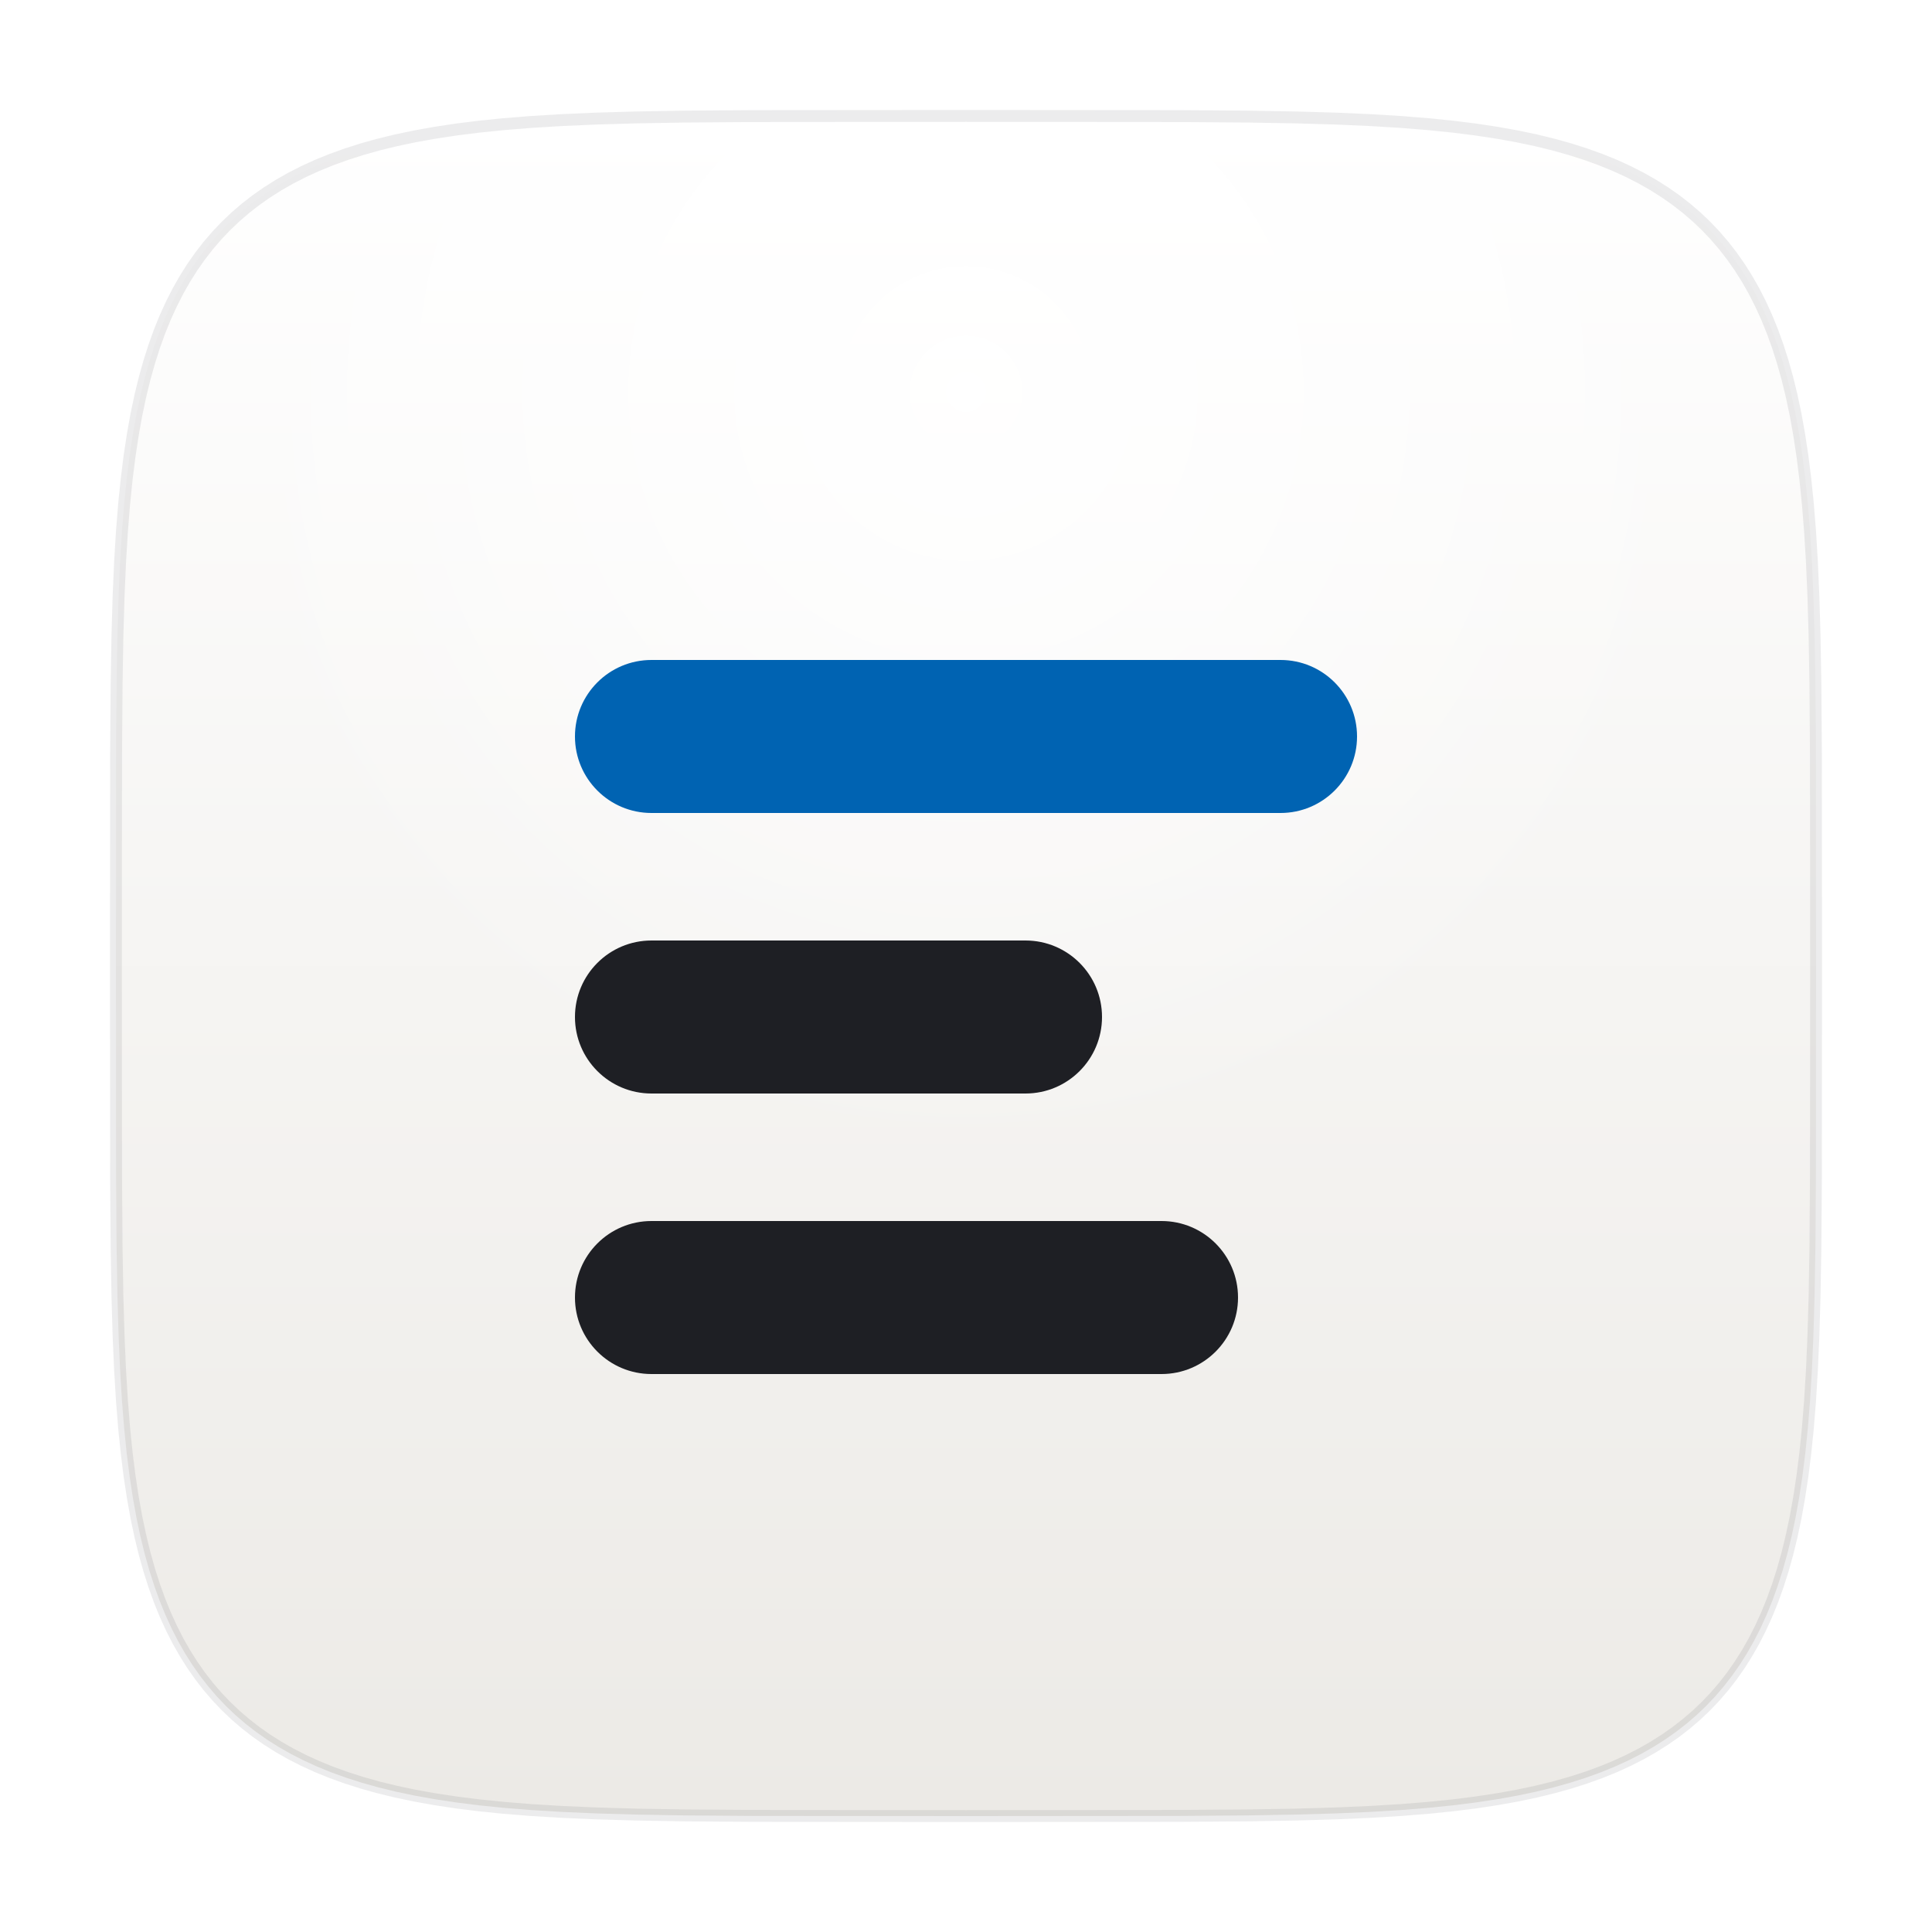
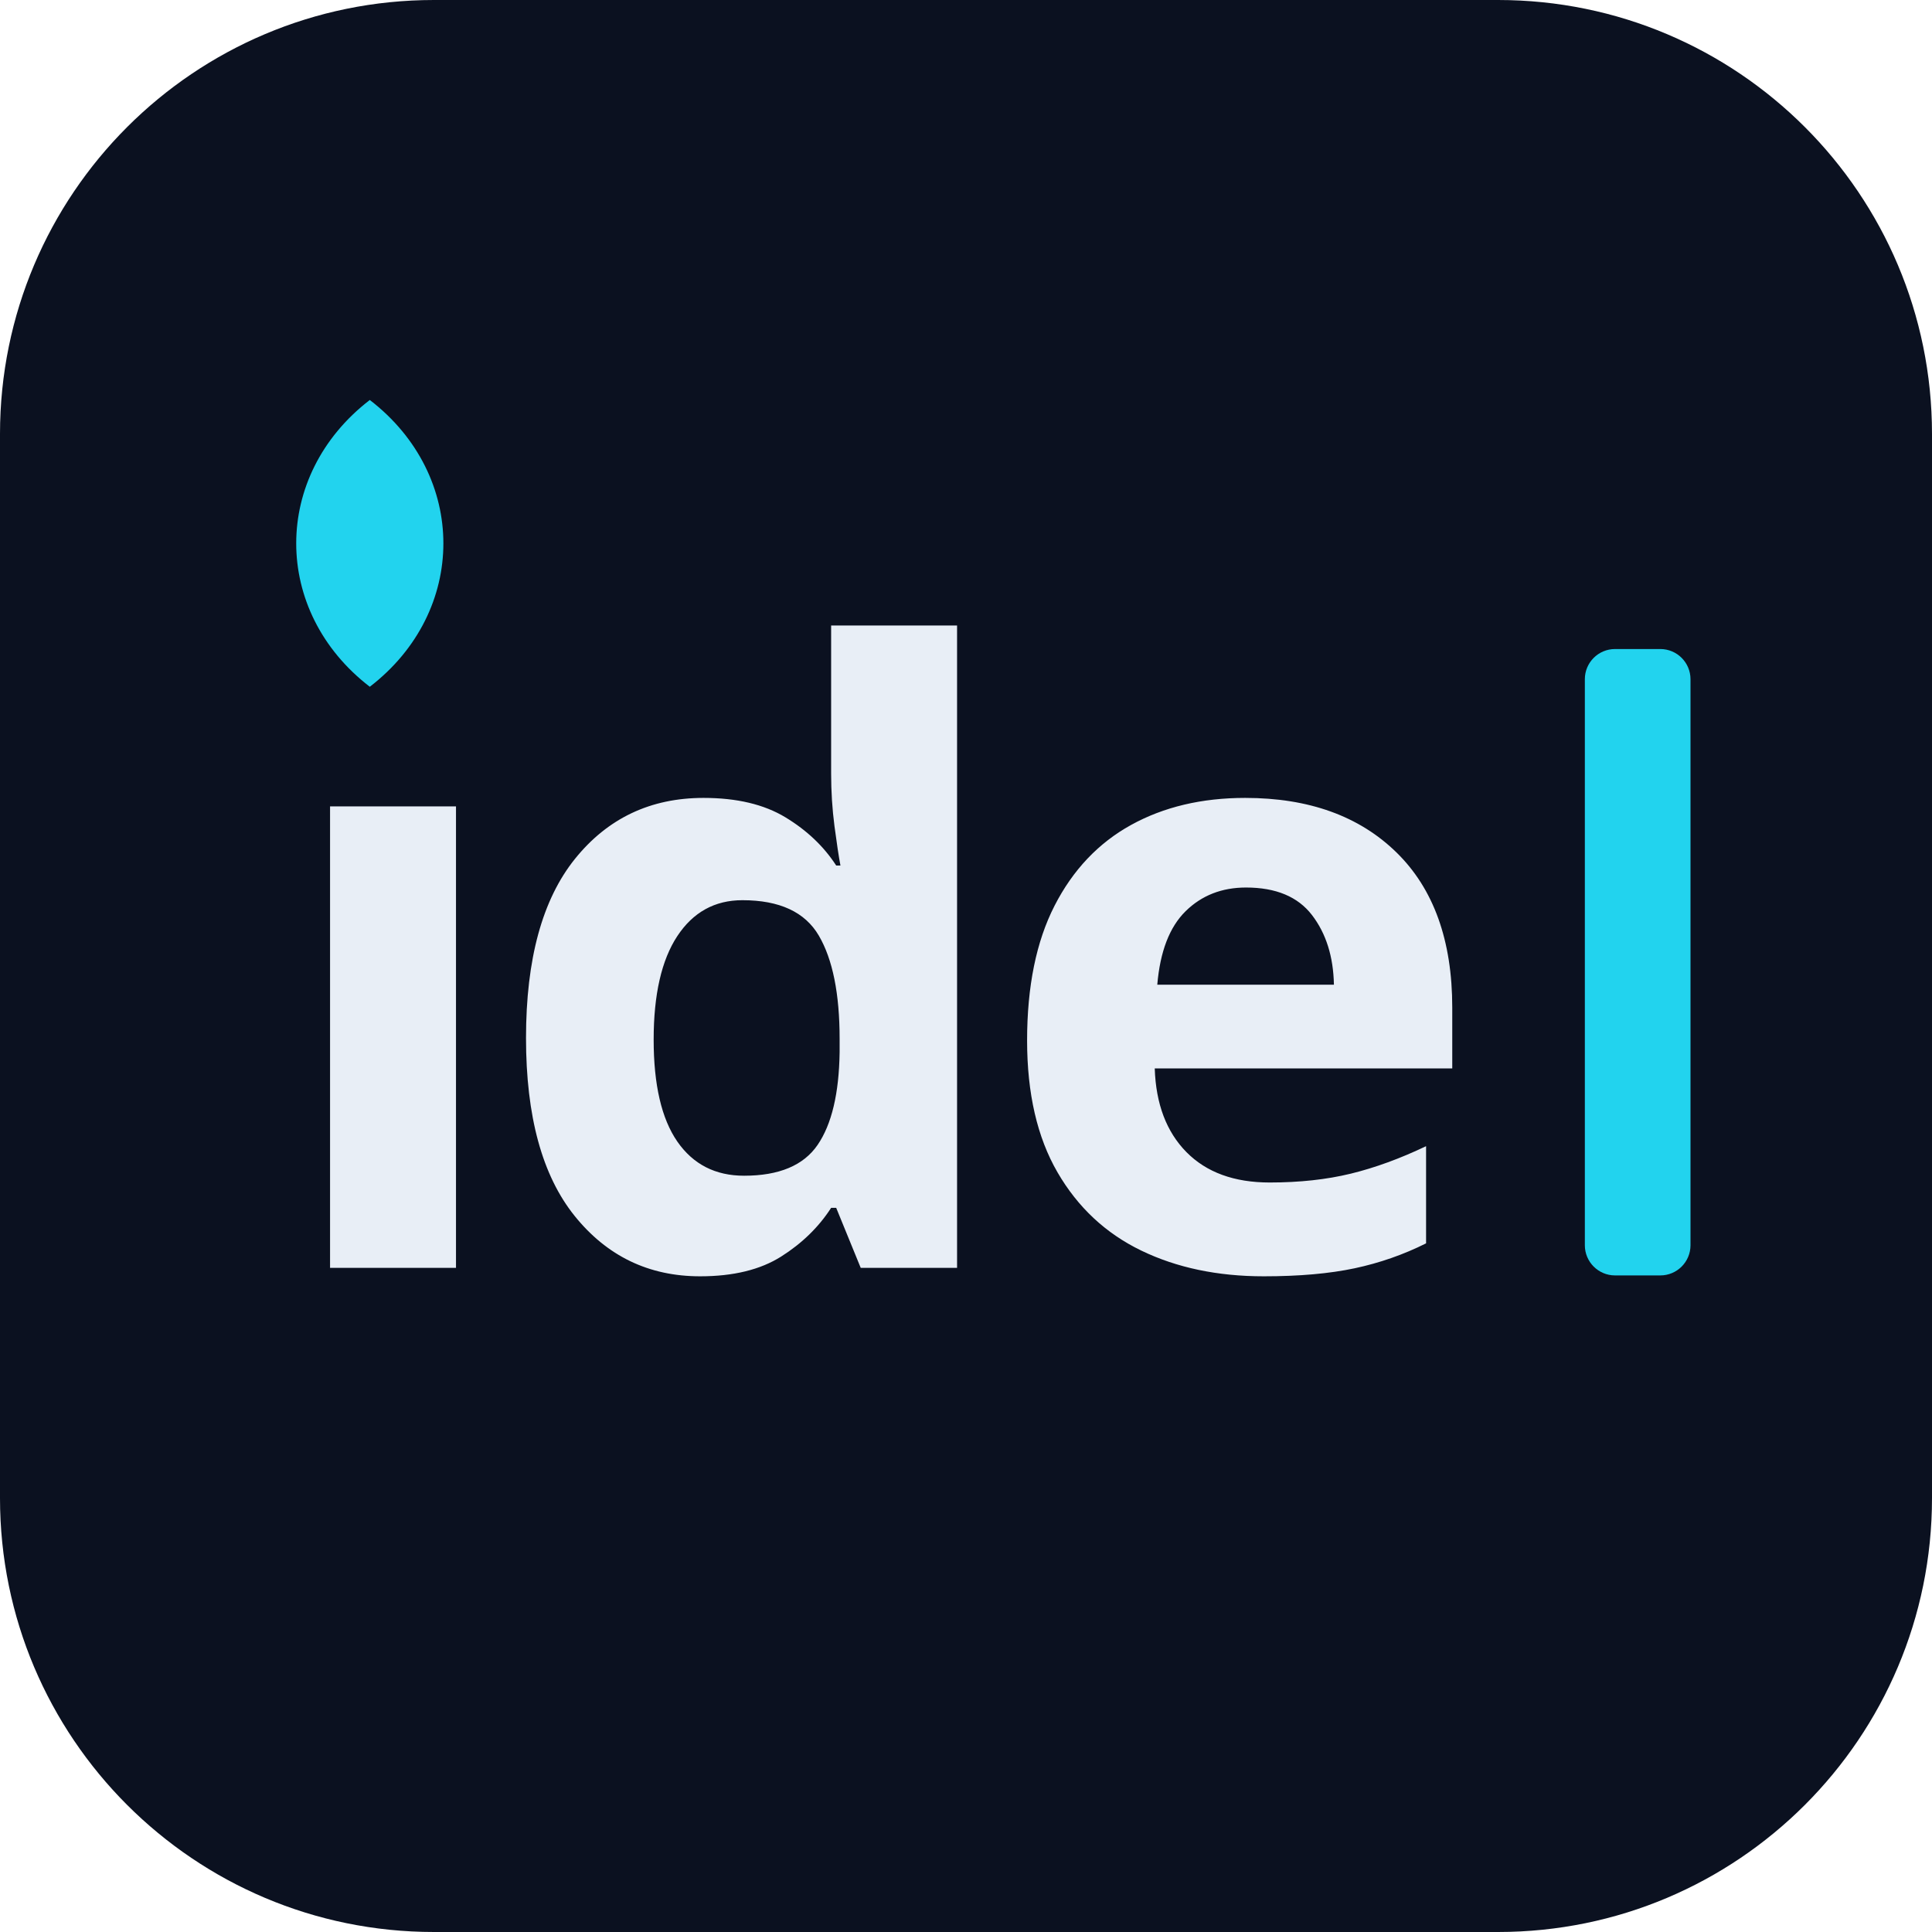
- <svg xmlns="http://www.w3.org/2000/svg" width="1024" height="1024" viewBox="0 0 100 100">
-   <defs>
-     <linearGradient id="g" x1="0" y1="0" x2="0" y2="1">
-       <stop offset="0" stop-color="#ffffff" />
-       <stop offset="1" stop-color="#eceae6" />
-     </linearGradient>
-     <radialGradient id="s" cx="0.5" cy="0.16" r="0.9">
-       <stop offset="0" stop-color="#ffffff" stop-opacity="0.9" />
-       <stop offset="0.5" stop-color="#ffffff" stop-opacity="0" />
-     </radialGradient>
-   </defs>
-   <g transform="translate(6,6) scale(0.88)">
-     <path d="M100.000 50.000L99.990 62.526L99.961 66.524L99.911 69.428L99.842 71.787L99.753 73.807L99.644 75.589L99.515 77.194L99.366 78.657L99.196 80.006L99.006 81.258L98.796 82.428L98.565 83.525L98.313 84.558L98.039 85.534L97.744 86.458L97.428 87.334L97.089 88.166L96.728 88.956L96.344 89.709L95.936 90.426L95.505 91.108L95.049 91.758L94.568 92.377L94.061 92.967L93.528 93.528L92.967 94.061L92.377 94.568L91.758 95.049L91.108 95.505L90.426 95.936L89.709 96.344L88.956 96.728L88.166 97.089L87.334 97.428L86.458 97.744L85.534 98.039L84.558 98.313L83.525 98.565L82.428 98.796L81.258 99.006L80.006 99.196L78.657 99.366L77.194 99.515L75.589 99.644L73.807 99.753L71.787 99.842L69.428 99.911L66.524 99.961L62.526 99.990L50.000 100.000L37.474 99.990L33.476 99.961L30.572 99.911L28.213 99.842L26.193 99.753L24.411 99.644L22.806 99.515L21.343 99.366L19.994 99.196L18.742 99.006L17.572 98.796L16.475 98.565L15.442 98.313L14.466 98.039L13.542 97.744L12.666 97.428L11.834 97.089L11.044 96.728L10.291 96.344L9.574 95.936L8.892 95.505L8.242 95.049L7.623 94.568L7.033 94.061L6.472 93.528L5.939 92.967L5.432 92.377L4.951 91.758L4.495 91.108L4.064 90.426L3.656 89.709L3.272 88.956L2.911 88.166L2.572 87.334L2.256 86.458L1.961 85.534L1.687 84.558L1.435 83.525L1.204 82.428L0.994 81.258L0.804 80.006L0.634 78.657L0.485 77.194L0.356 75.589L0.247 73.807L0.158 71.787L0.089 69.428L0.039 66.524L0.010 62.526L0.000 50.000L0.010 37.474L0.039 33.476L0.089 30.572L0.158 28.213L0.247 26.193L0.356 24.411L0.485 22.806L0.634 21.343L0.804 19.994L0.994 18.742L1.204 17.572L1.435 16.475L1.687 15.442L1.961 14.466L2.256 13.542L2.572 12.666L2.911 11.834L3.272 11.044L3.656 10.291L4.064 9.574L4.495 8.892L4.951 8.242L5.432 7.623L5.939 7.033L6.472 6.472L7.033 5.939L7.623 5.432L8.242 4.951L8.892 4.495L9.574 4.064L10.291 3.656L11.044 3.272L11.834 2.911L12.666 2.572L13.542 2.256L14.466 1.961L15.442 1.687L16.475 1.435L17.572 1.204L18.742 0.994L19.994 0.804L21.343 0.634L22.806 0.485L24.411 0.356L26.193 0.247L28.213 0.158L30.572 0.089L33.476 0.039L37.474 0.010L50.000 0.000L62.526 0.010L66.524 0.039L69.428 0.089L71.787 0.158L73.807 0.247L75.589 0.356L77.194 0.485L78.657 0.634L80.006 0.804L81.258 0.994L82.428 1.204L83.525 1.435L84.558 1.687L85.534 1.961L86.458 2.256L87.334 2.572L88.166 2.911L88.956 3.272L89.709 3.656L90.426 4.064L91.108 4.495L91.758 4.951L92.377 5.432L92.967 5.939L93.528 6.472L94.061 7.033L94.568 7.623L95.049 8.242L95.505 8.892L95.936 9.574L96.344 10.291L96.728 11.044L97.089 11.834L97.428 12.666L97.744 13.542L98.039 14.466L98.313 15.442L98.565 16.475L98.796 17.572L99.006 18.742L99.196 19.994L99.366 21.343L99.515 22.806L99.644 24.411L99.753 26.193L99.842 28.213L99.911 30.572L99.961 33.476L99.990 37.474L100.000 50.000Z" fill="url(#g)" />
-     <path d="M100.000 50.000L99.990 62.526L99.961 66.524L99.911 69.428L99.842 71.787L99.753 73.807L99.644 75.589L99.515 77.194L99.366 78.657L99.196 80.006L99.006 81.258L98.796 82.428L98.565 83.525L98.313 84.558L98.039 85.534L97.744 86.458L97.428 87.334L97.089 88.166L96.728 88.956L96.344 89.709L95.936 90.426L95.505 91.108L95.049 91.758L94.568 92.377L94.061 92.967L93.528 93.528L92.967 94.061L92.377 94.568L91.758 95.049L91.108 95.505L90.426 95.936L89.709 96.344L88.956 96.728L88.166 97.089L87.334 97.428L86.458 97.744L85.534 98.039L84.558 98.313L83.525 98.565L82.428 98.796L81.258 99.006L80.006 99.196L78.657 99.366L77.194 99.515L75.589 99.644L73.807 99.753L71.787 99.842L69.428 99.911L66.524 99.961L62.526 99.990L50.000 100.000L37.474 99.990L33.476 99.961L30.572 99.911L28.213 99.842L26.193 99.753L24.411 99.644L22.806 99.515L21.343 99.366L19.994 99.196L18.742 99.006L17.572 98.796L16.475 98.565L15.442 98.313L14.466 98.039L13.542 97.744L12.666 97.428L11.834 97.089L11.044 96.728L10.291 96.344L9.574 95.936L8.892 95.505L8.242 95.049L7.623 94.568L7.033 94.061L6.472 93.528L5.939 92.967L5.432 92.377L4.951 91.758L4.495 91.108L4.064 90.426L3.656 89.709L3.272 88.956L2.911 88.166L2.572 87.334L2.256 86.458L1.961 85.534L1.687 84.558L1.435 83.525L1.204 82.428L0.994 81.258L0.804 80.006L0.634 78.657L0.485 77.194L0.356 75.589L0.247 73.807L0.158 71.787L0.089 69.428L0.039 66.524L0.010 62.526L0.000 50.000L0.010 37.474L0.039 33.476L0.089 30.572L0.158 28.213L0.247 26.193L0.356 24.411L0.485 22.806L0.634 21.343L0.804 19.994L0.994 18.742L1.204 17.572L1.435 16.475L1.687 15.442L1.961 14.466L2.256 13.542L2.572 12.666L2.911 11.834L3.272 11.044L3.656 10.291L4.064 9.574L4.495 8.892L4.951 8.242L5.432 7.623L5.939 7.033L6.472 6.472L7.033 5.939L7.623 5.432L8.242 4.951L8.892 4.495L9.574 4.064L10.291 3.656L11.044 3.272L11.834 2.911L12.666 2.572L13.542 2.256L14.466 1.961L15.442 1.687L16.475 1.435L17.572 1.204L18.742 0.994L19.994 0.804L21.343 0.634L22.806 0.485L24.411 0.356L26.193 0.247L28.213 0.158L30.572 0.089L33.476 0.039L37.474 0.010L50.000 0.000L62.526 0.010L66.524 0.039L69.428 0.089L71.787 0.158L73.807 0.247L75.589 0.356L77.194 0.485L78.657 0.634L80.006 0.804L81.258 0.994L82.428 1.204L83.525 1.435L84.558 1.687L85.534 1.961L86.458 2.256L87.334 2.572L88.166 2.911L88.956 3.272L89.709 3.656L90.426 4.064L91.108 4.495L91.758 4.951L92.377 5.432L92.967 5.939L93.528 6.472L94.061 7.033L94.568 7.623L95.049 8.242L95.505 8.892L95.936 9.574L96.344 10.291L96.728 11.044L97.089 11.834L97.428 12.666L97.744 13.542L98.039 14.466L98.313 15.442L98.565 16.475L98.796 17.572L99.006 18.742L99.196 19.994L99.366 21.343L99.515 22.806L99.644 24.411L99.753 26.193L99.842 28.213L99.911 30.572L99.961 33.476L99.990 37.474L100.000 50.000Z" fill="url(#s)" />
-     <path d="M100.000 50.000L99.990 62.526L99.961 66.524L99.911 69.428L99.842 71.787L99.753 73.807L99.644 75.589L99.515 77.194L99.366 78.657L99.196 80.006L99.006 81.258L98.796 82.428L98.565 83.525L98.313 84.558L98.039 85.534L97.744 86.458L97.428 87.334L97.089 88.166L96.728 88.956L96.344 89.709L95.936 90.426L95.505 91.108L95.049 91.758L94.568 92.377L94.061 92.967L93.528 93.528L92.967 94.061L92.377 94.568L91.758 95.049L91.108 95.505L90.426 95.936L89.709 96.344L88.956 96.728L88.166 97.089L87.334 97.428L86.458 97.744L85.534 98.039L84.558 98.313L83.525 98.565L82.428 98.796L81.258 99.006L80.006 99.196L78.657 99.366L77.194 99.515L75.589 99.644L73.807 99.753L71.787 99.842L69.428 99.911L66.524 99.961L62.526 99.990L50.000 100.000L37.474 99.990L33.476 99.961L30.572 99.911L28.213 99.842L26.193 99.753L24.411 99.644L22.806 99.515L21.343 99.366L19.994 99.196L18.742 99.006L17.572 98.796L16.475 98.565L15.442 98.313L14.466 98.039L13.542 97.744L12.666 97.428L11.834 97.089L11.044 96.728L10.291 96.344L9.574 95.936L8.892 95.505L8.242 95.049L7.623 94.568L7.033 94.061L6.472 93.528L5.939 92.967L5.432 92.377L4.951 91.758L4.495 91.108L4.064 90.426L3.656 89.709L3.272 88.956L2.911 88.166L2.572 87.334L2.256 86.458L1.961 85.534L1.687 84.558L1.435 83.525L1.204 82.428L0.994 81.258L0.804 80.006L0.634 78.657L0.485 77.194L0.356 75.589L0.247 73.807L0.158 71.787L0.089 69.428L0.039 66.524L0.010 62.526L0.000 50.000L0.010 37.474L0.039 33.476L0.089 30.572L0.158 28.213L0.247 26.193L0.356 24.411L0.485 22.806L0.634 21.343L0.804 19.994L0.994 18.742L1.204 17.572L1.435 16.475L1.687 15.442L1.961 14.466L2.256 13.542L2.572 12.666L2.911 11.834L3.272 11.044L3.656 10.291L4.064 9.574L4.495 8.892L4.951 8.242L5.432 7.623L5.939 7.033L6.472 6.472L7.033 5.939L7.623 5.432L8.242 4.951L8.892 4.495L9.574 4.064L10.291 3.656L11.044 3.272L11.834 2.911L12.666 2.572L13.542 2.256L14.466 1.961L15.442 1.687L16.475 1.435L17.572 1.204L18.742 0.994L19.994 0.804L21.343 0.634L22.806 0.485L24.411 0.356L26.193 0.247L28.213 0.158L30.572 0.089L33.476 0.039L37.474 0.010L50.000 0.000L62.526 0.010L66.524 0.039L69.428 0.089L71.787 0.158L73.807 0.247L75.589 0.356L77.194 0.485L78.657 0.634L80.006 0.804L81.258 0.994L82.428 1.204L83.525 1.435L84.558 1.687L85.534 1.961L86.458 2.256L87.334 2.572L88.166 2.911L88.956 3.272L89.709 3.656L90.426 4.064L91.108 4.495L91.758 4.951L92.377 5.432L92.967 5.939L93.528 6.472L94.061 7.033L94.568 7.623L95.049 8.242L95.505 8.892L95.936 9.574L96.344 10.291L96.728 11.044L97.089 11.834L97.428 12.666L97.744 13.542L98.039 14.466L98.313 15.442L98.565 16.475L98.796 17.572L99.006 18.742L99.196 19.994L99.366 21.343L99.515 22.806L99.644 24.411L99.753 26.193L99.842 28.213L99.911 30.572L99.961 33.476L99.990 37.474L100.000 50.000Z" fill="none" stroke="rgba(20,20,25,0.08)" stroke-width="0.7" />
-     <rect x="27" y="32" width="46" height="9" rx="4.5" fill="#0063B2" />
-     <rect x="27" y="48.5" width="31" height="9" rx="4.5" fill="#1e1f24" />
-     <rect x="27" y="65" width="39" height="9" rx="4.5" fill="#1e1f24" />
-   </g>
+ <svg xmlns="http://www.w3.org/2000/svg" width="512" height="512" viewBox="0 0 512 512" role="img" aria-label="ide icon">
+   <rect width="512" height="512" rx="115" fill="#0b1120" />
+   <text x="70" y="336" font-family="'Space Grotesk',sans-serif" font-weight="700" font-size="224" letter-spacing="-9" fill="#e8eef6">ıde</text>
+   <path d="M98 106 C 124 126 124 162 98 182 C 72 162 72 126 98 106 Z" fill="#22d3ee" />
+   <rect x="420" y="172" width="28" height="166" rx="8" fill="#22d3ee" />
</svg>
